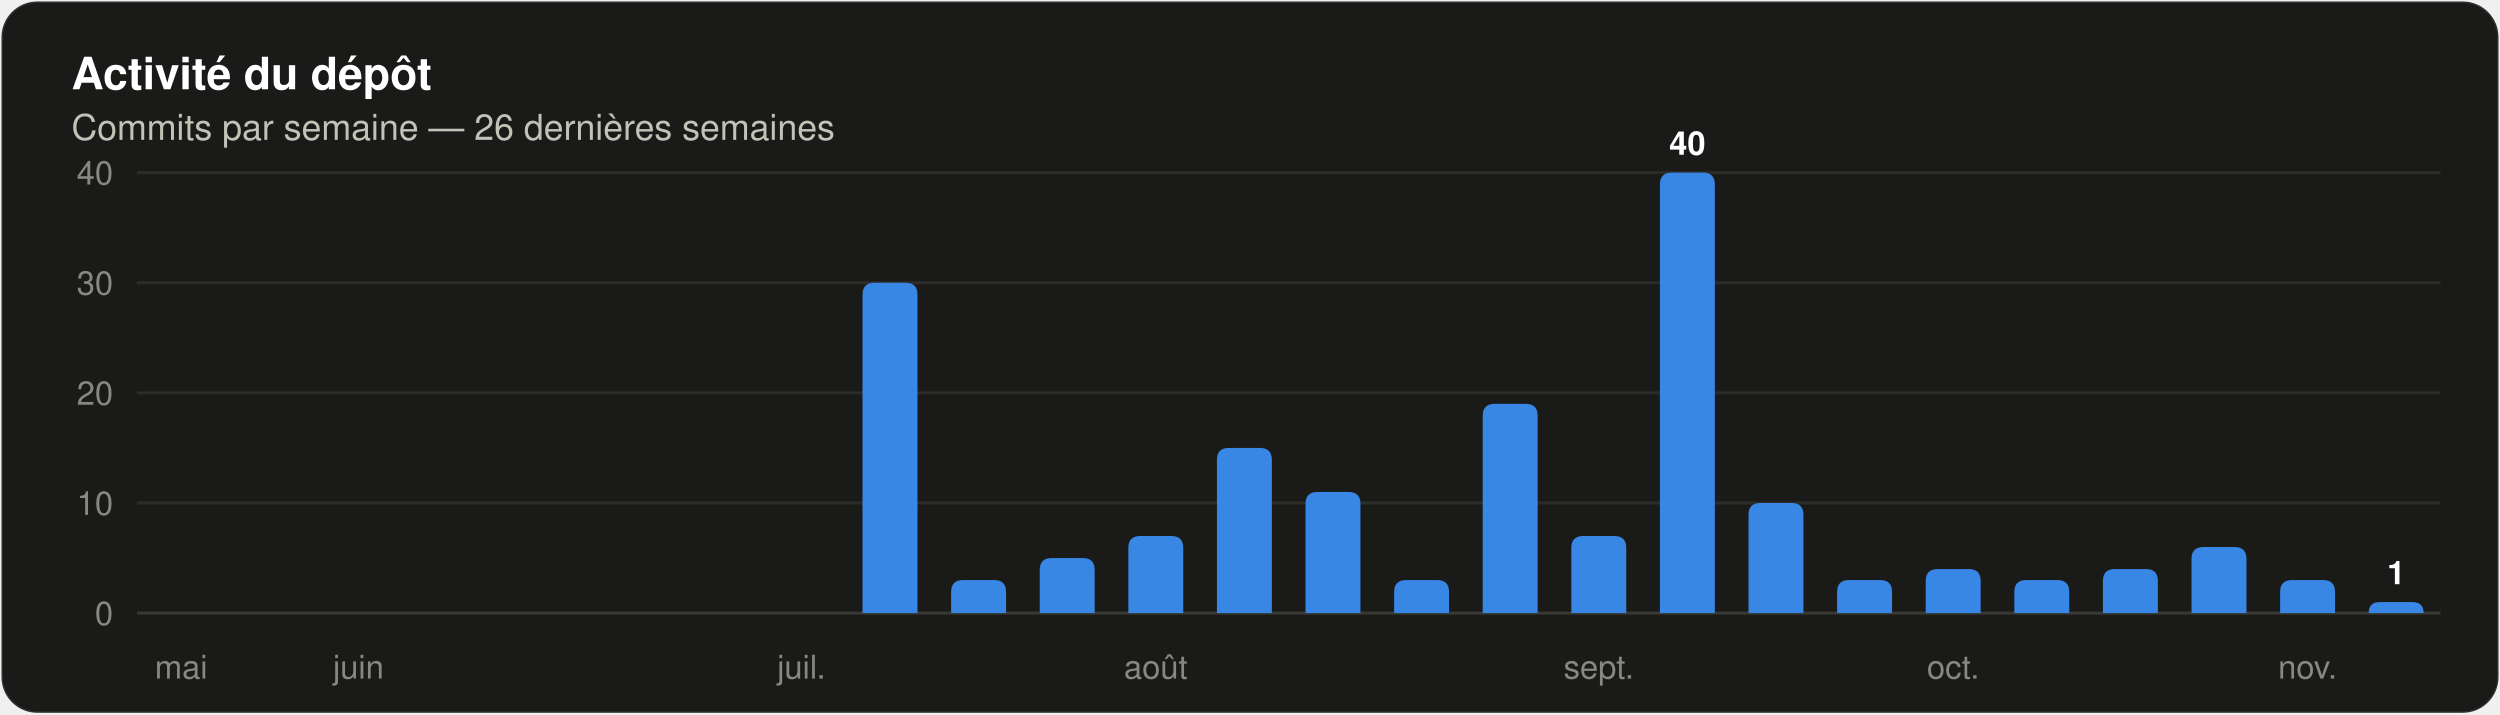
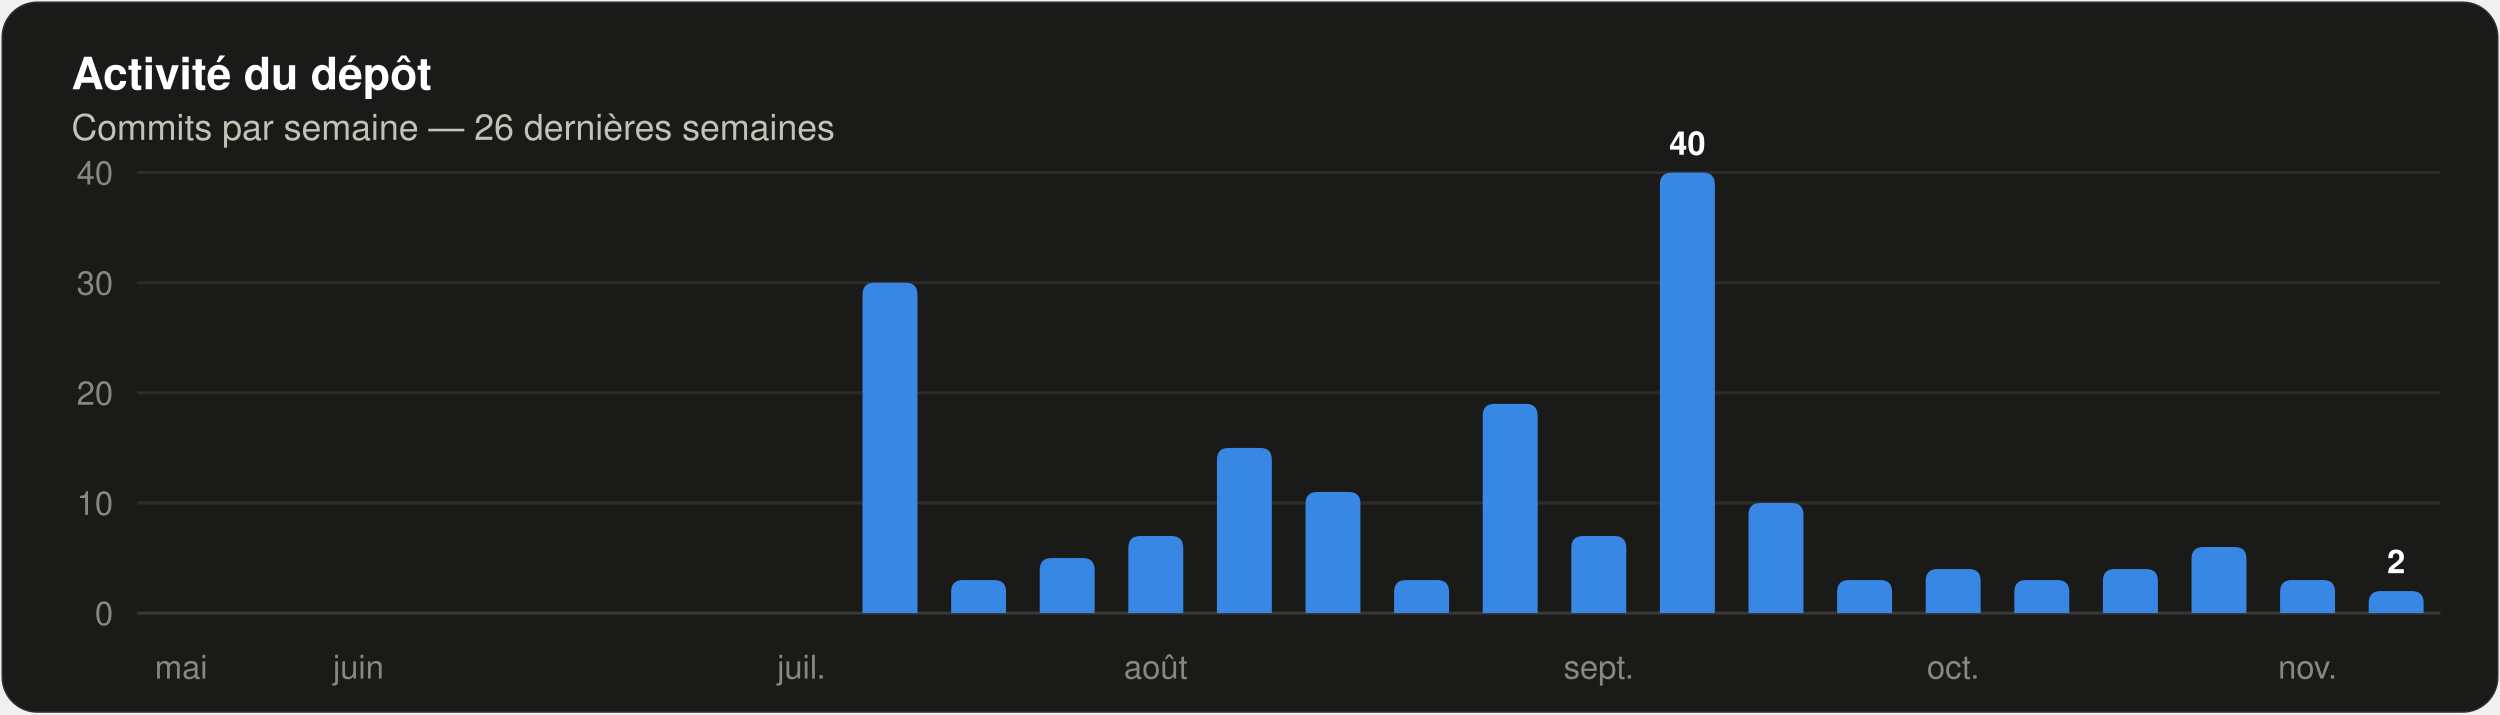
<svg xmlns="http://www.w3.org/2000/svg" width="840" height="240" viewBox="0 0 840 240" role="img" aria-label="Histogramme des commits par semaine sur les 26 dernières semaines" font-family="system-ui, 'Segoe UI', Ubuntu, Helvetica, Arial, sans-serif">
  <rect x="0.5" y="0.5" width="839" height="239" rx="12" fill="#1a1a19" stroke="rgba(255,255,255,0.10)" />
  <text x="24" y="30" font-size="15" fill="#ffffff" font-weight="600">Activité du dépôt</text>
  <text x="24" y="47" font-size="12" fill="#c3c2b7">Commits par semaine — 26 dernières semaines</text>
  <line x1="46" y1="206.0" x2="820" y2="206.0" stroke="#383835" stroke-width="1" />
  <text x="38" y="210" font-size="11" fill="#898781" text-anchor="end" font-variant-numeric="tabular-nums">0</text>
  <line x1="46" y1="169.0" x2="820" y2="169.0" stroke="#2c2c2a" stroke-width="1" />
  <text x="38" y="173" font-size="11" fill="#898781" text-anchor="end" font-variant-numeric="tabular-nums">10</text>
  <line x1="46" y1="132.0" x2="820" y2="132.0" stroke="#2c2c2a" stroke-width="1" />
  <text x="38" y="136" font-size="11" fill="#898781" text-anchor="end" font-variant-numeric="tabular-nums">20</text>
  <line x1="46" y1="95.0" x2="820" y2="95.0" stroke="#2c2c2a" stroke-width="1" />
  <text x="38" y="99" font-size="11" fill="#898781" text-anchor="end" font-variant-numeric="tabular-nums">30</text>
  <line x1="46" y1="58.0" x2="820" y2="58.0" stroke="#2c2c2a" stroke-width="1" />
  <text x="38" y="62" font-size="11" fill="#898781" text-anchor="end" font-variant-numeric="tabular-nums">40</text>
  <text x="60.885" y="228" font-size="11" fill="#898781" text-anchor="middle">mai</text>
  <text x="120.423" y="228" font-size="11" fill="#898781" text-anchor="middle">juin</text>
  <text x="269.269" y="228" font-size="11" fill="#898781" text-anchor="middle">juil.</text>
  <path d="M 289.81 206.00 V 99.00 Q 289.81 95.00 293.81 95.00 H 304.27 Q 308.27 95.00 308.27 99.00 V 206.00 Z" fill="#3987e5" />
  <path d="M 319.58 206.00 V 198.90 Q 319.58 194.90 323.58 194.90 H 334.04 Q 338.04 194.90 338.04 198.90 V 206.00 Z" fill="#3987e5" />
  <path d="M 349.35 206.00 V 191.50 Q 349.35 187.50 353.35 187.50 H 363.81 Q 367.81 187.50 367.81 191.50 V 206.00 Z" fill="#3987e5" />
  <path d="M 379.12 206.00 V 184.10 Q 379.12 180.10 383.12 180.10 H 393.57 Q 397.57 180.10 397.57 184.10 V 206.00 Z" fill="#3987e5" />
  <text x="388.346" y="228" font-size="11" fill="#898781" text-anchor="middle">août</text>
  <path d="M 408.89 206.00 V 154.50 Q 408.89 150.50 412.89 150.50 H 423.34 Q 427.34 150.50 427.34 154.50 V 206.00 Z" fill="#3987e5" />
  <path d="M 438.66 206.00 V 169.30 Q 438.66 165.30 442.66 165.30 H 453.11 Q 457.11 165.30 457.11 169.30 V 206.00 Z" fill="#3987e5" />
  <path d="M 468.43 206.00 V 198.90 Q 468.43 194.90 472.43 194.90 H 482.88 Q 486.88 194.90 486.88 198.90 V 206.00 Z" fill="#3987e5" />
  <path d="M 498.19 206.00 V 139.70 Q 498.19 135.70 502.19 135.70 H 512.65 Q 516.65 135.70 516.65 139.70 V 206.00 Z" fill="#3987e5" />
  <path d="M 527.96 206.00 V 184.10 Q 527.96 180.10 531.96 180.10 H 542.42 Q 546.42 180.10 546.42 184.10 V 206.00 Z" fill="#3987e5" />
  <text x="537.192" y="228" font-size="11" fill="#898781" text-anchor="middle">sept.</text>
  <path d="M 557.73 206.00 V 62.00 Q 557.73 58.00 561.73 58.00 H 572.19 Q 576.19 58.00 576.19 62.00 V 206.00 Z" fill="#3987e5" />
  <text x="566.962" y="52" font-size="11" fill="#ffffff" font-weight="600" text-anchor="middle">40</text>
  <path d="M 587.50 206.00 V 173.00 Q 587.50 169.00 591.50 169.00 H 601.96 Q 605.96 169.00 605.96 173.00 V 206.00 Z" fill="#3987e5" />
  <path d="M 617.27 206.00 V 198.90 Q 617.27 194.90 621.27 194.90 H 631.73 Q 635.73 194.90 635.73 198.90 V 206.00 Z" fill="#3987e5" />
  <path d="M 647.04 206.00 V 195.20 Q 647.04 191.20 651.04 191.20 H 661.50 Q 665.50 191.20 665.50 195.20 V 206.00 Z" fill="#3987e5" />
  <text x="656.269" y="228" font-size="11" fill="#898781" text-anchor="middle">oct.</text>
  <path d="M 676.81 206.00 V 198.90 Q 676.81 194.90 680.81 194.90 H 691.27 Q 695.27 194.90 695.27 198.90 V 206.00 Z" fill="#3987e5" />
  <path d="M 706.58 206.00 V 195.20 Q 706.58 191.20 710.58 191.20 H 721.04 Q 725.04 191.20 725.04 195.20 V 206.00 Z" fill="#3987e5" />
  <path d="M 736.35 206.00 V 187.80 Q 736.35 183.80 740.35 183.80 H 750.81 Q 754.81 183.80 754.81 187.80 V 206.00 Z" fill="#3987e5" />
  <path d="M 766.12 206.00 V 198.90 Q 766.12 194.90 770.12 194.90 H 780.57 Q 784.57 194.90 784.57 198.90 V 206.00 Z" fill="#3987e5" />
  <text x="775.346" y="228" font-size="11" fill="#898781" text-anchor="middle">nov.</text>
-   <path d="M 795.89 206.00 V 206.00 Q 795.89 202.30 799.59 202.30 H 810.64 Q 814.34 202.30 814.34 206.00 V 206.00 Z" fill="#3987e5" />
-   <text x="805.115" y="196.3" font-size="11" fill="#ffffff" font-weight="600" text-anchor="middle">1</text>
+   <path d="M 795.89 206.00 V 202.60 Q 795.89 198.60 799.89 198.60 H 810.34 Q 814.34 198.60 814.34 202.60 V 206.00 Z" fill="#3987e5" />
+   <text x="805.115" y="192.6" font-size="11" fill="#ffffff" font-weight="600" text-anchor="middle">2</text>
</svg>
